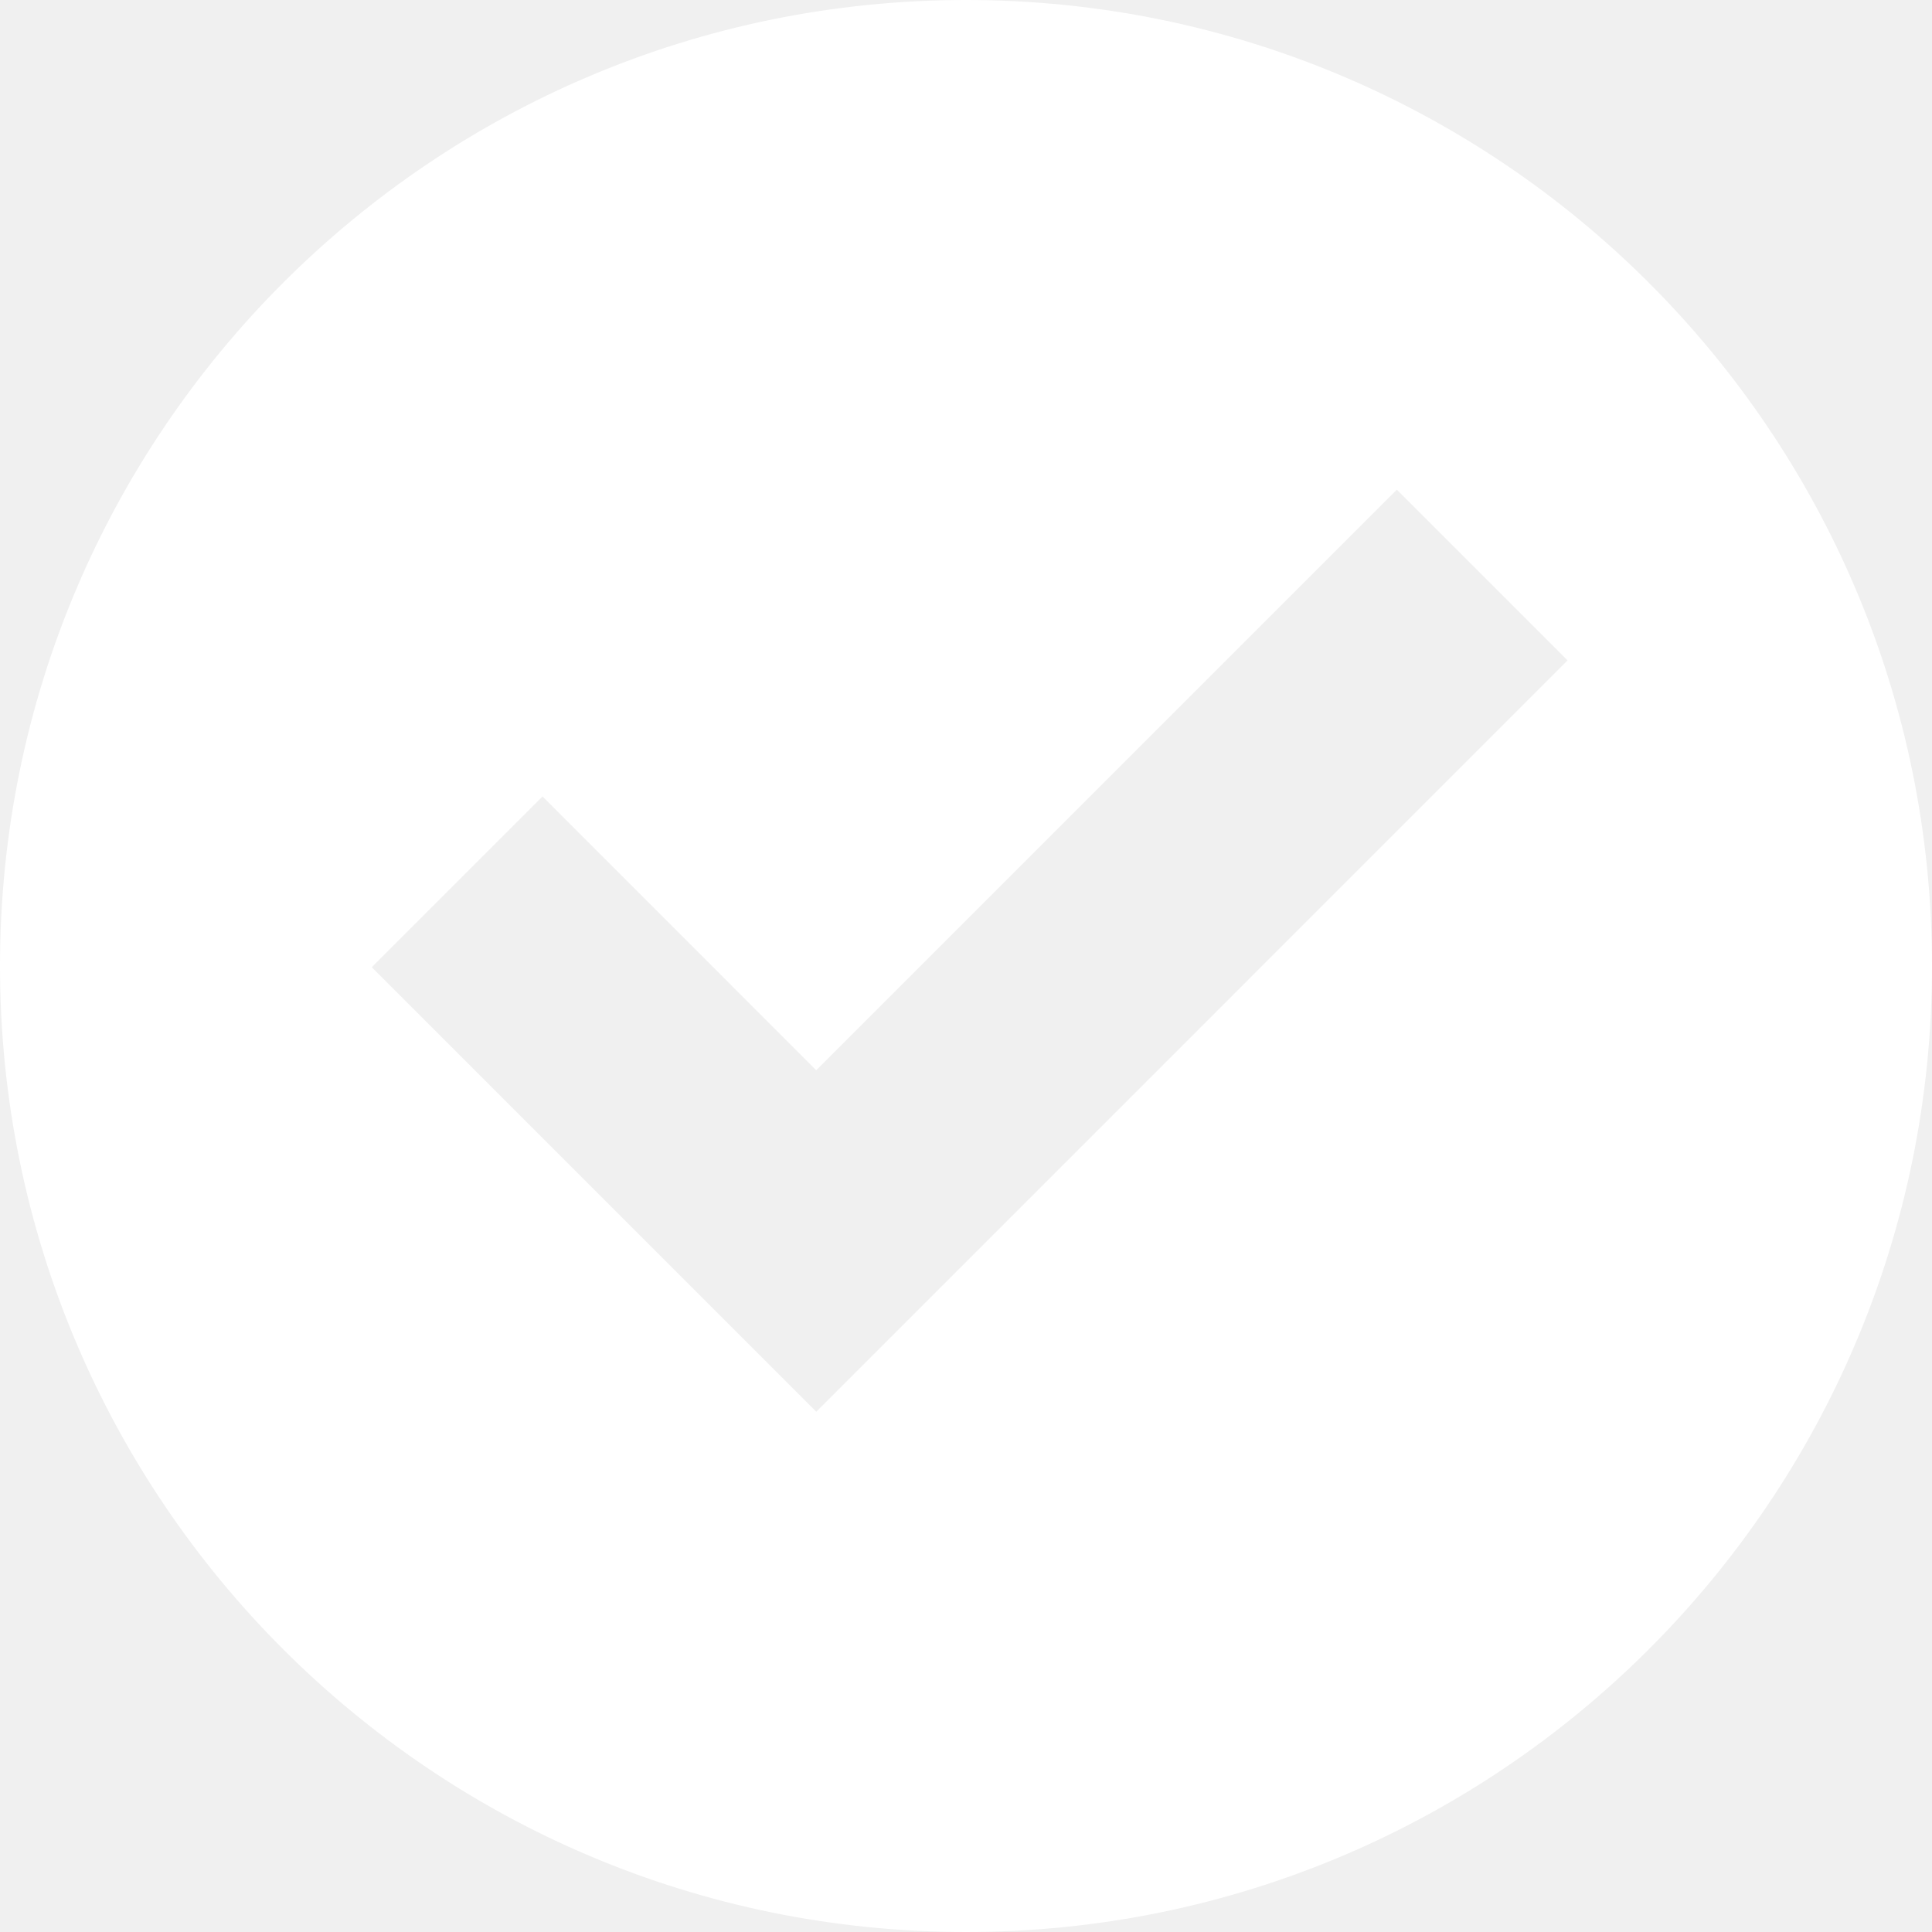
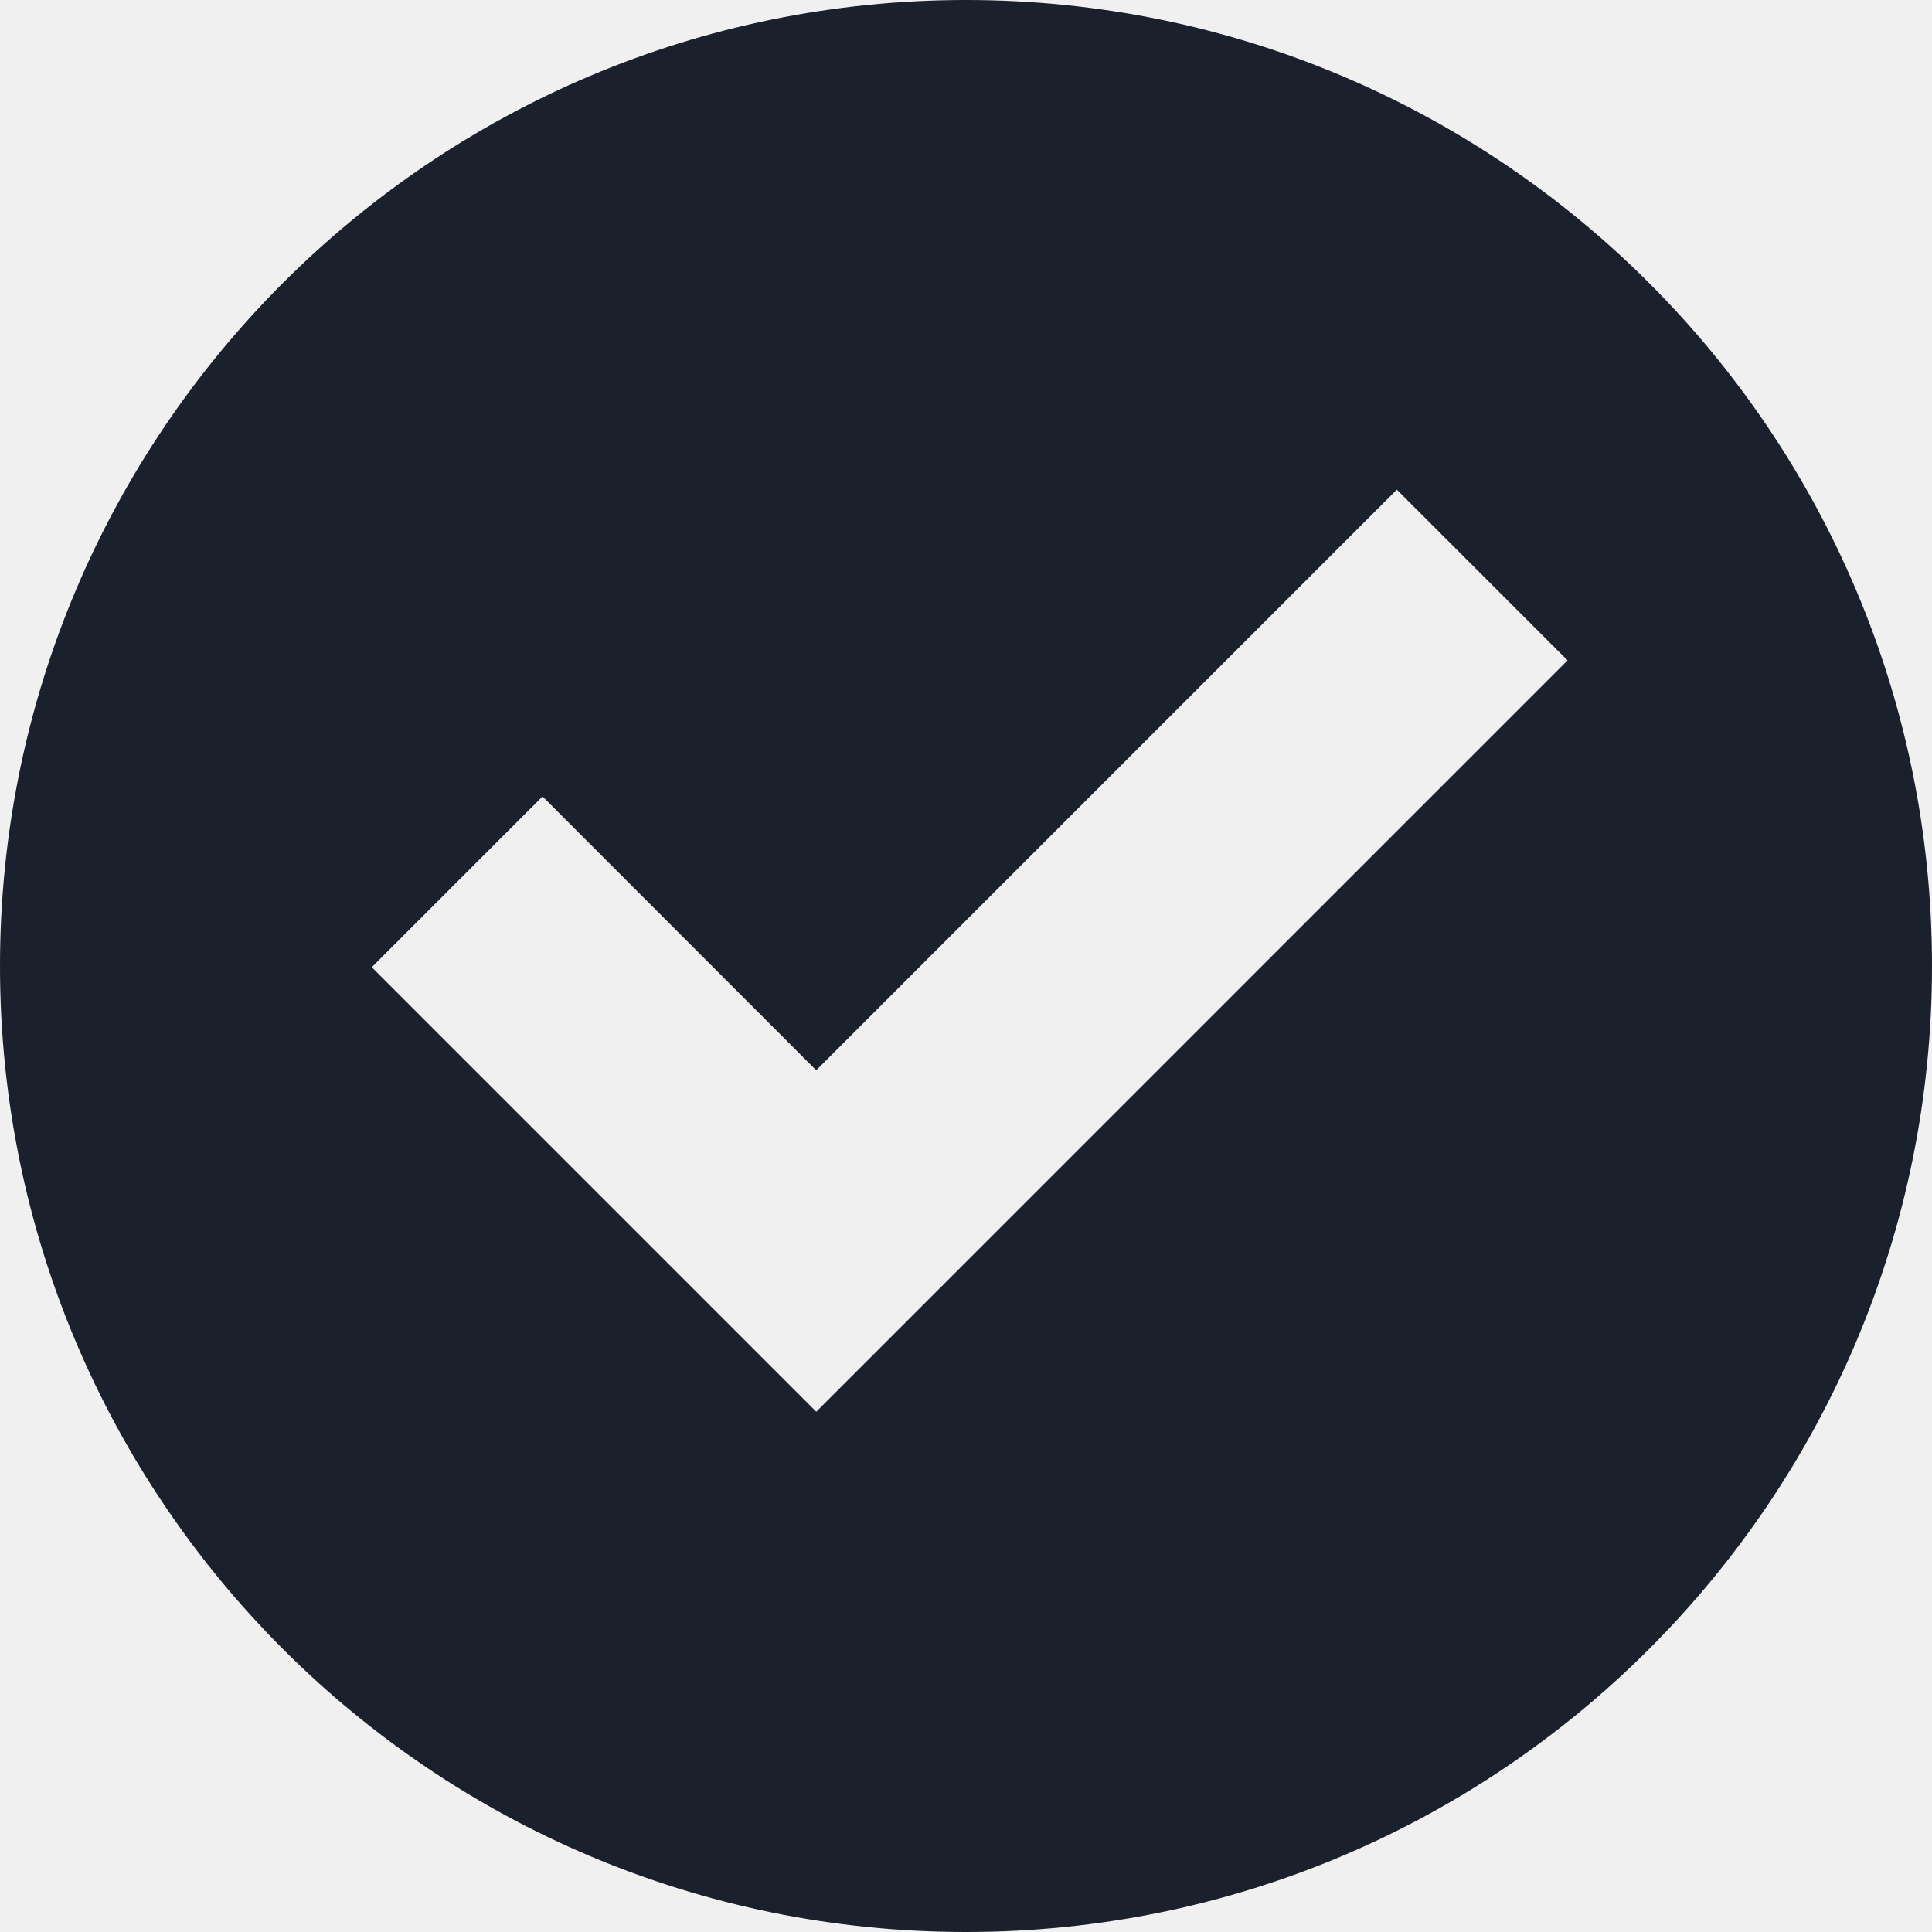
<svg xmlns="http://www.w3.org/2000/svg" width="32" height="32">
  <g>
    <rect fill="none" id="canvas_background" height="402" width="582" y="-1" x="-1" />
  </g>
  <g>
-     <path id="svg_1" fill="#ffffff" d="m16,0c-8.836,0 -16,7.164 -16,16s7.164,16 16,16s16,-7.164 16,-16s-7.164,-16 -16,-16zm-2.48,23.383l-7.362,-7.363l2.828,-2.828l4.533,4.535l9.617,-9.617l2.828,2.828l-12.444,12.445z" />
+     <path id="svg_1" fill="#1a202c" d="m16,0c-8.836,0 -16,7.164 -16,16s7.164,16 16,16s16,-7.164 16,-16s-7.164,-16 -16,-16zm-2.48,23.383l-7.362,-7.363l2.828,-2.828l4.533,4.535l9.617,-9.617l2.828,2.828l-12.444,12.445z" />
  </g>
</svg>
